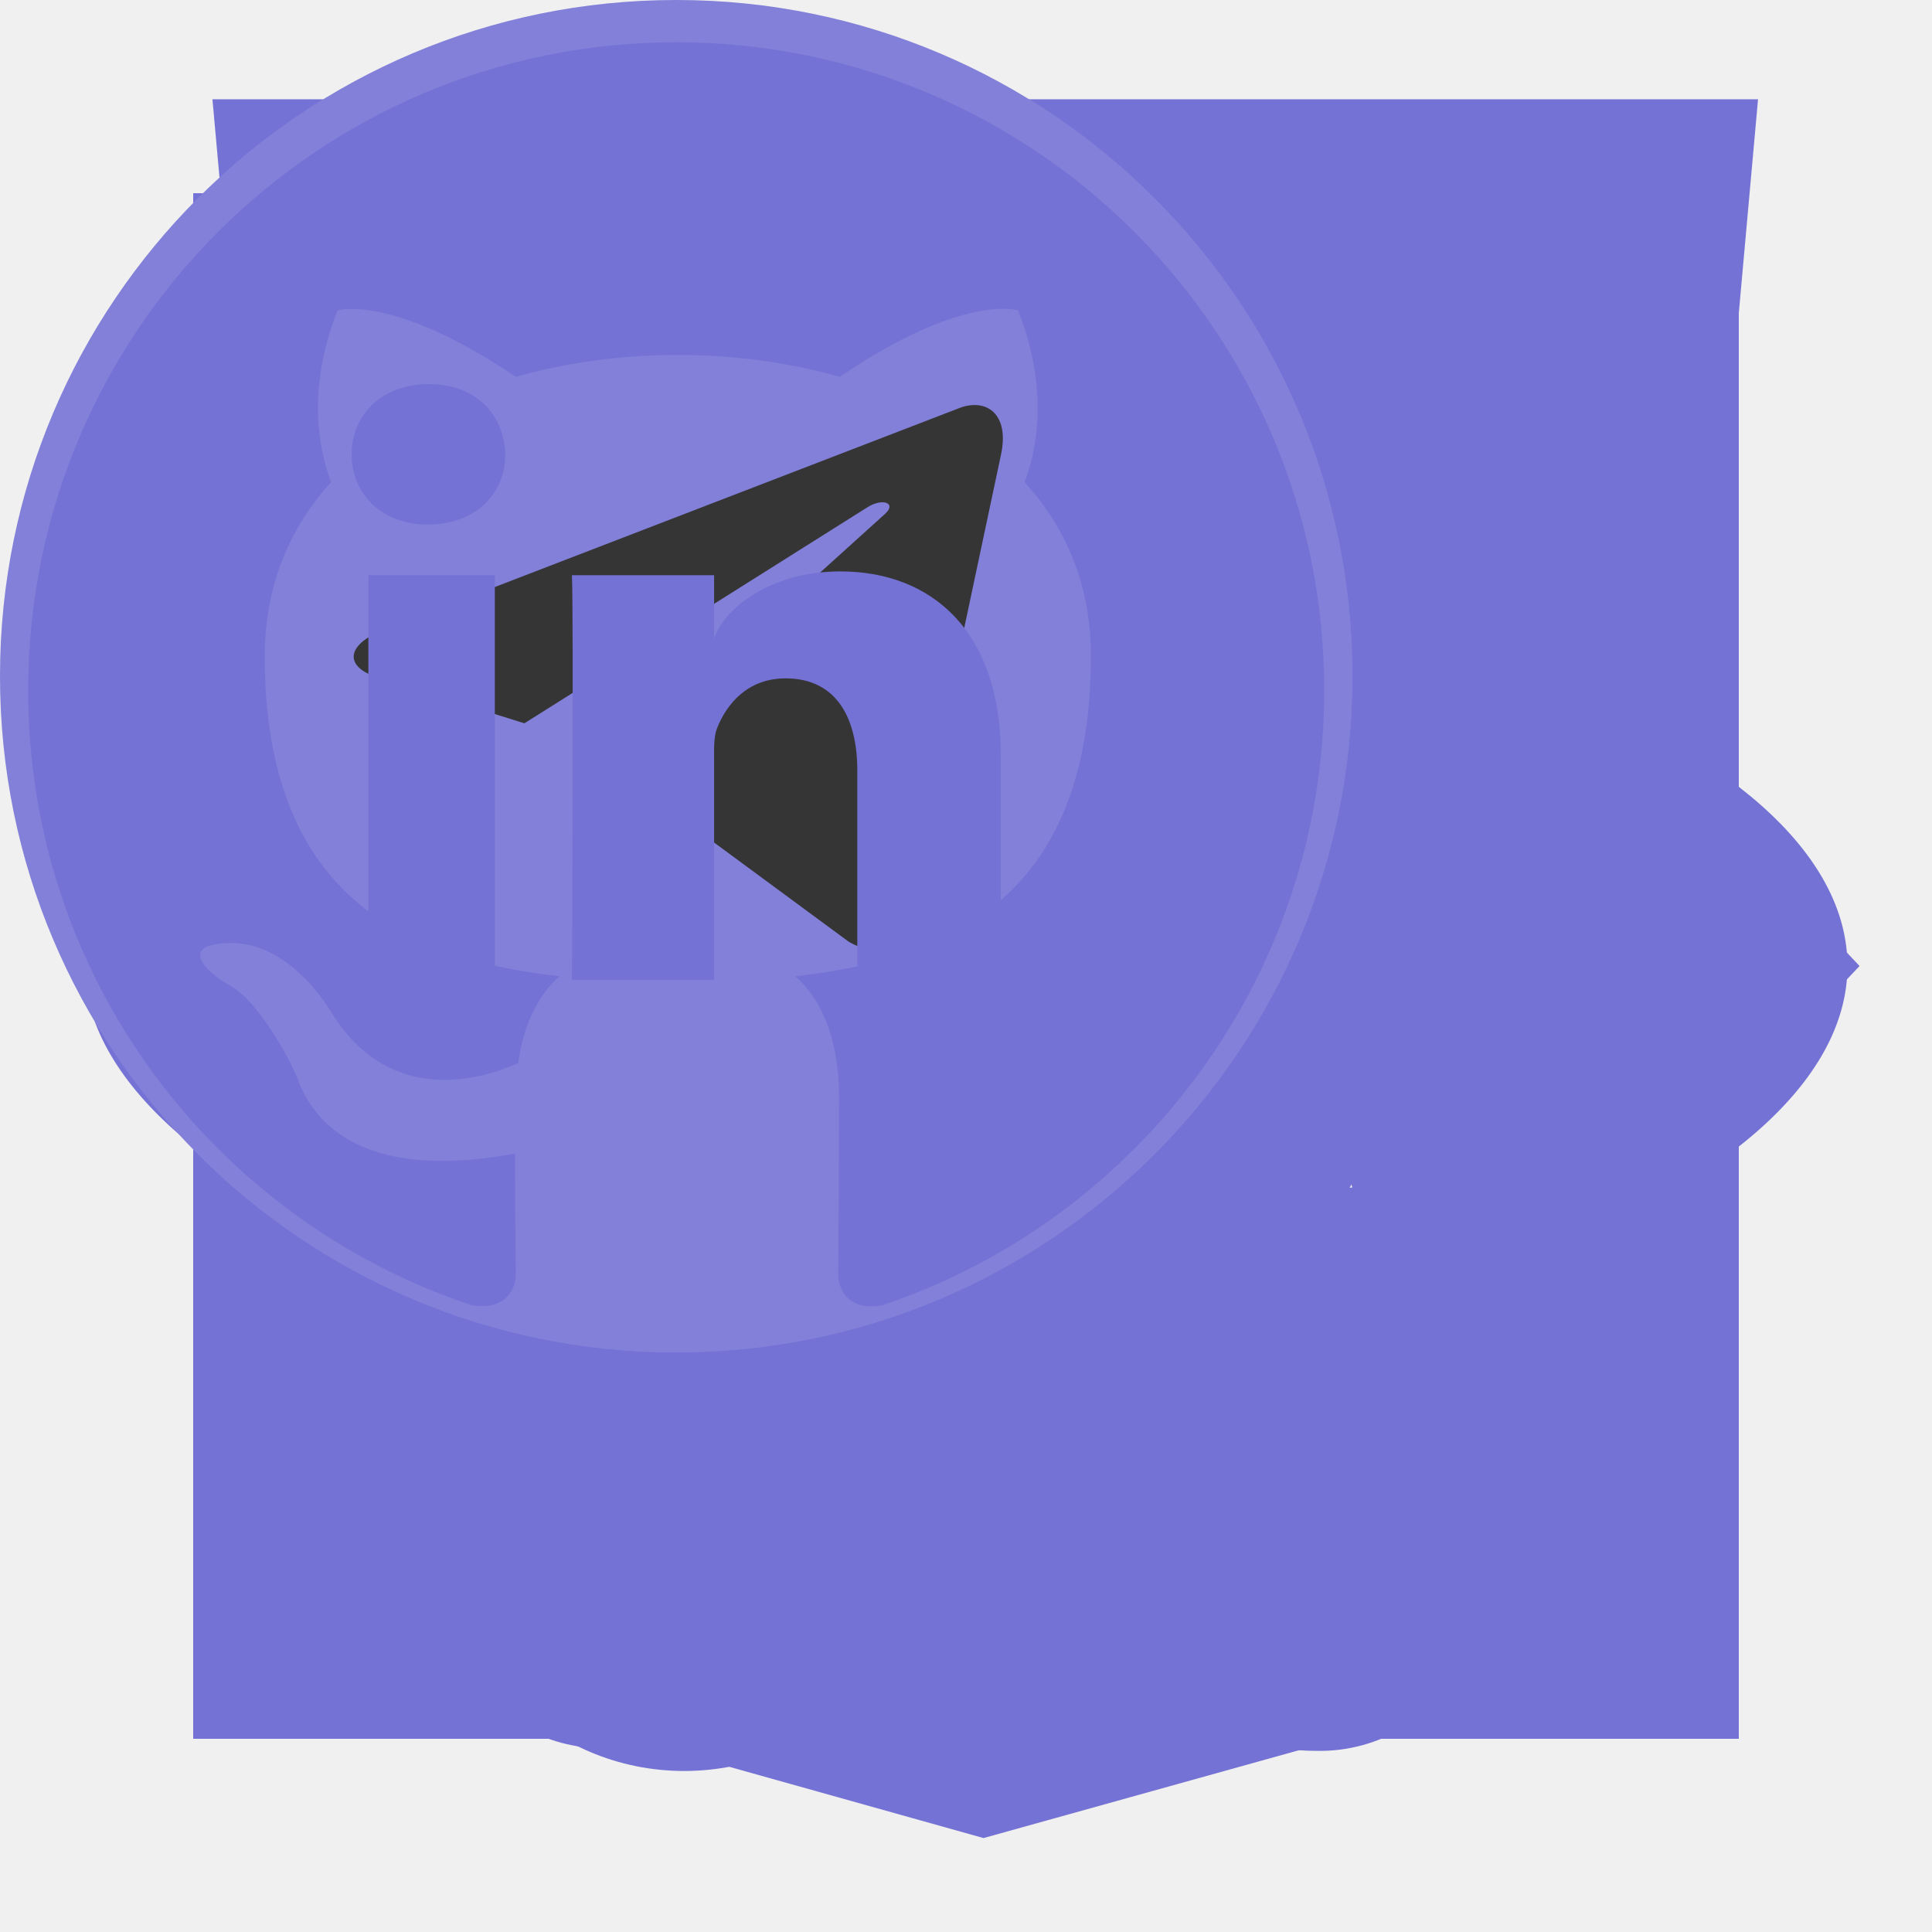
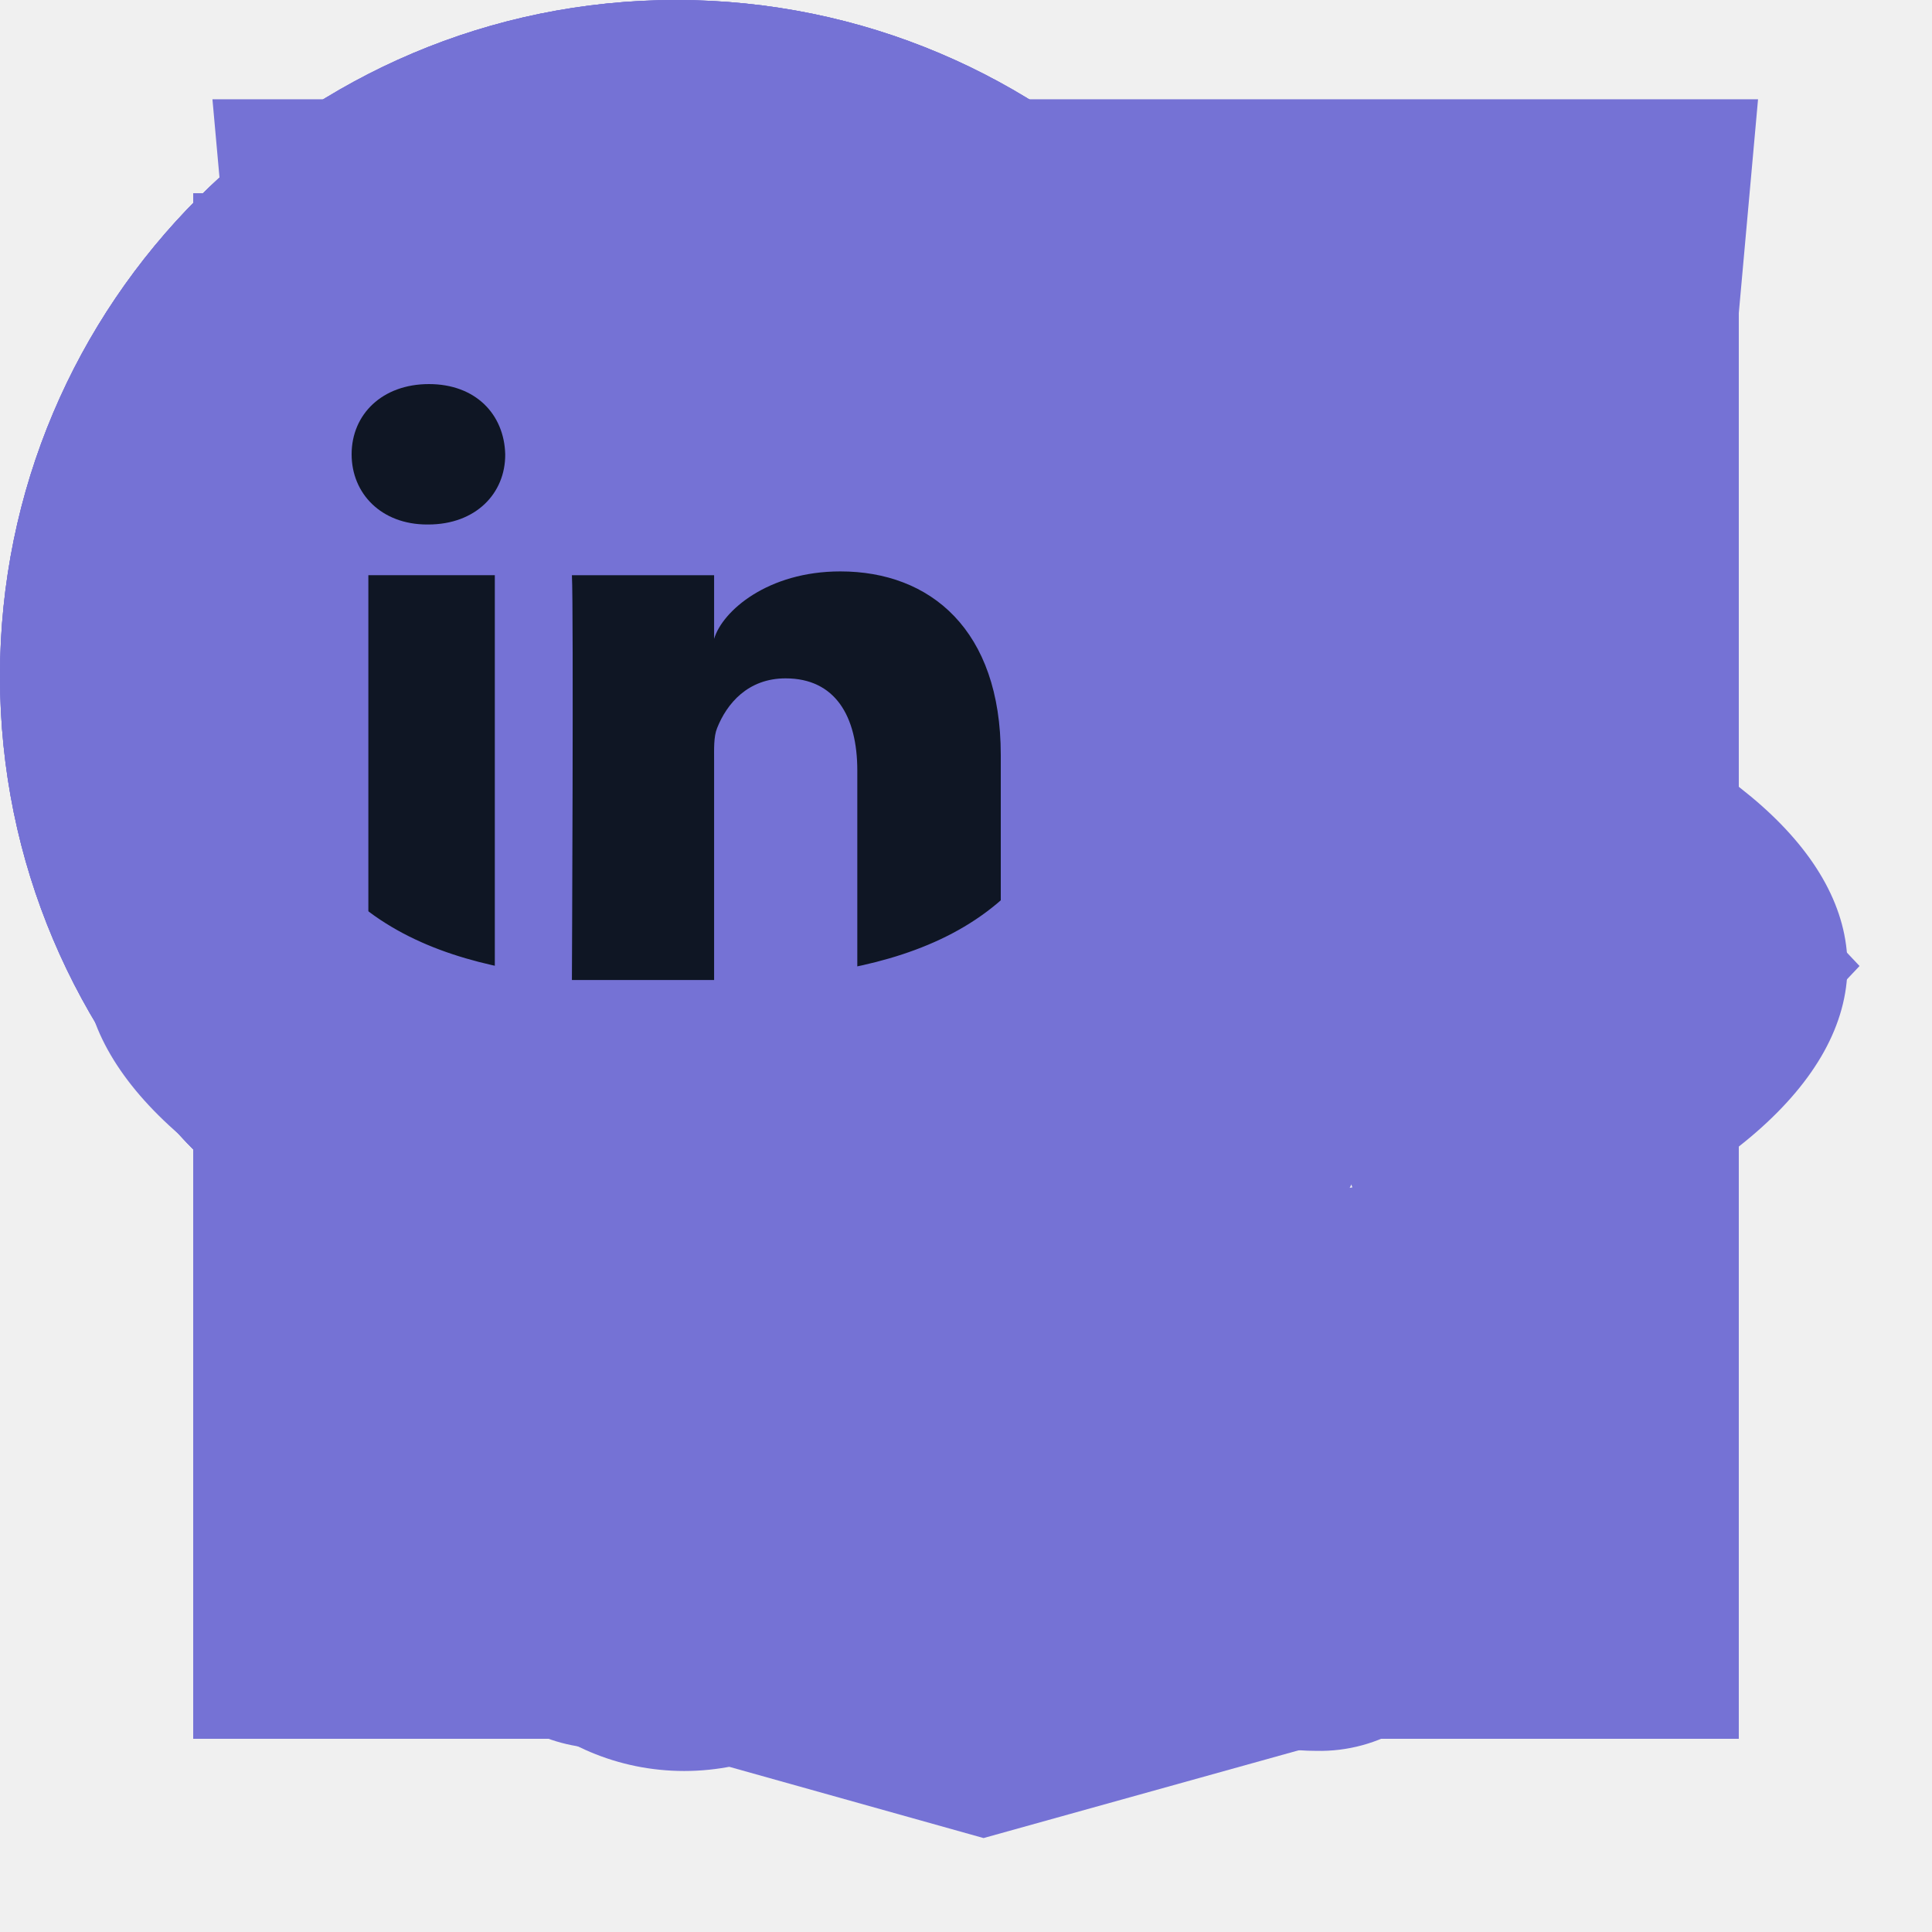
<svg xmlns="http://www.w3.org/2000/svg" width="auto" height="auto" viewBox="0 0 50 50" x="50%" y="50%" fill="none">
  <g id="code">
    <path fill-rule="evenodd" clip-rule="evenodd" d="M18.312 42.065L27.262 6.688L31.438 7.872L22.488 43.312L18.312 42.065Z" fill="#7572D5" />
    <path fill-rule="evenodd" clip-rule="evenodd" d="M13.502 12.688L16.562 15.928L7.995 25L16.562 34.072L13.502 37.312L1.875 25L13.502 12.688Z" fill="#7572D5" />
    <path fill-rule="evenodd" clip-rule="evenodd" d="M36.498 12.688L33.438 15.928L42.005 25L33.438 34.072L36.498 37.312L48.125 25L36.498 12.688Z" fill="#7572D5" />
  </g>
  <g id="css">
    <path d="M38.051 10.844L12.946 10.838L13.351 15.755L32.638 15.758L32.152 20.85H19.503L19.961 25.674H31.736L31.039 32.281L25.497 33.789L19.866 32.27L19.508 28.313H14.536L15.088 35.541L25.497 38.734L35.731 35.865L38.049 10.845L38.051 10.844ZM5.498 2.569H45.498L41.86 43L25.454 47.569L9.14 42.997L5.498 2.569Z" fill="#7572D5" />
  </g>
  <g id="react">
    <g clip-path="url(#clip0_20_1854)">
      <path d="M47.812 25C47.812 22.083 44.688 19.375 39.479 17.5L38.542 17.188V16.771C39.688 11.042 38.854 6.771 36.25 5.208C33.646 3.646 29.792 5.104 25.625 8.75L25 9.375L24.792 9.167H24.583C20.312 5.208 16.146 3.854 13.542 5.312C10.938 6.771 10.208 10.833 11.25 16.146C11.36 16.484 11.43 16.833 11.458 17.188L10.312 17.604C5.208 19.375 2.188 22.083 2.188 25C2.188 27.917 5.521 30.833 10.729 32.708L11.458 32.917C11.33 33.285 11.259 33.672 11.25 34.062C10.208 39.271 11.146 43.229 13.542 44.688C15.938 46.146 20.312 44.792 24.479 41.146L25.104 40.625L25.938 41.458C28.854 43.958 31.771 45.312 34.062 45.312C34.871 45.331 35.667 45.114 36.354 44.688C38.958 43.229 39.896 38.958 38.75 33.542V33.333C38.705 33.162 38.67 32.988 38.646 32.812H38.958C44.479 30.833 47.812 28.021 47.812 25ZM44.792 25C44.792 26.25 42.5 28.438 38.021 29.896H37.812C37.266 28.22 36.605 26.584 35.833 25C36.562 23.333 37.188 21.667 37.708 20.104L38.542 20.312C42.708 21.771 44.792 23.75 44.792 25ZM27.917 39.167L27.083 38.542C28.276 37.22 29.389 35.829 30.417 34.375L35.729 33.542C35.833 33.75 35.833 33.958 35.938 34.062C36.309 35.949 36.379 37.883 36.146 39.792C35.999 40.705 35.561 41.545 34.896 42.188C33.854 42.812 31.042 41.979 27.917 39.167ZM26.562 34.583L25.104 36.458L23.438 34.583H26.562ZM12.292 20C12.815 21.717 13.477 23.39 14.271 25C13.476 26.646 12.815 28.353 12.292 30.104L11.667 29.896C9.843 29.32 8.145 28.401 6.667 27.188C6.284 26.945 5.956 26.626 5.705 26.249C5.454 25.872 5.284 25.447 5.208 25C5.208 23.75 7.292 21.771 11.25 20.417L12.292 20ZM23.438 15.417L25 13.646L26.562 15.417H23.438ZM34.896 7.812C36.042 8.437 36.667 11.562 35.729 16.146C35.734 16.202 35.727 16.259 35.709 16.313C35.691 16.366 35.663 16.416 35.625 16.458L30.417 15.625C29.389 14.171 28.276 12.78 27.083 11.458L27.708 10.938C31.042 8.021 33.75 7.187 34.896 7.812ZM17.5 18.854L16.667 20.208L15.938 21.562C15.625 20.833 15.417 20.104 15.104 19.271L17.5 18.854ZM15.104 30.729C15.417 30 15.625 29.271 15.938 28.438L16.667 29.792L17.5 31.146L15.104 30.729ZM32.5 25C31.97 26.142 31.379 27.255 30.729 28.333C30.104 29.479 29.375 30.521 28.75 31.562H21.25C20.521 30.417 19.792 29.375 19.271 28.333C18.616 27.258 18.025 26.145 17.5 25C18.005 23.846 18.597 22.732 19.271 21.667C19.869 20.587 20.53 19.544 21.25 18.542C23.746 18.333 26.254 18.333 28.75 18.542C29.479 19.583 30.104 20.625 30.729 21.667C31.403 22.732 31.995 23.846 32.5 25ZM33.333 20.208L32.5 18.854L34.896 19.375C34.664 20.121 34.386 20.851 34.062 21.562L33.333 20.208ZM32.5 31.146L33.333 29.792L34.062 28.333L35 30.729L32.5 31.146ZM22.812 11.354H22.917L19.583 15.521L14.375 16.354C14.271 16.042 14.271 15.833 14.167 15.521C13.333 11.25 13.958 8.333 15 7.812C15.277 7.631 15.61 7.557 15.938 7.604C17.396 7.604 19.896 8.646 22.708 11.146L22.812 11.354ZM14.167 34.583C14.186 34.262 14.256 33.945 14.375 33.646L19.688 34.375C20.689 35.848 21.803 37.241 23.021 38.542L22.812 38.75L22.604 38.958C21.184 40.274 19.521 41.3 17.708 41.979C17.311 42.187 16.875 42.313 16.427 42.349C15.98 42.385 15.53 42.33 15.104 42.188C13.958 41.562 13.333 38.75 14.167 34.583Z" fill="#7572D5" />
      <path d="M25 20.417C24.089 20.396 23.193 20.647 22.426 21.138C21.659 21.629 21.055 22.337 20.692 23.173C20.329 24.008 20.223 24.933 20.388 25.828C20.553 26.724 20.981 27.551 21.618 28.202C22.255 28.854 23.071 29.301 23.963 29.486C24.855 29.672 25.781 29.587 26.625 29.243C27.468 28.9 28.191 28.313 28.699 27.557C29.207 26.801 29.479 25.911 29.479 25C29.48 23.802 29.011 22.652 28.174 21.795C27.337 20.939 26.197 20.444 25 20.417Z" fill="#7572D5" />
    </g>
    <defs>
      <clipPath id="clip0_20_1854">
        <rect width="50" height="50" fill="white" />
      </clipPath>
    </defs>
  </g>
  <g id="typescript">
    <path d="M5 25V45H45V5H5V25ZM37.235 23.407C38.252 23.66 39.025 24.112 39.737 24.848C40.105 25.242 40.652 25.958 40.695 26.132C40.708 26.182 38.968 27.348 37.915 28.003C37.877 28.028 37.723 27.863 37.553 27.61C37.037 26.86 36.498 26.537 35.673 26.48C34.46 26.397 33.68 27.032 33.687 28.092C33.676 28.352 33.734 28.611 33.857 28.842C34.123 29.393 34.62 29.725 36.173 30.397C39.038 31.63 40.263 32.442 41.025 33.597C41.875 34.885 42.067 36.943 41.488 38.473C40.855 40.137 39.28 41.267 37.063 41.64C36.378 41.762 34.753 41.743 34.017 41.61C32.41 41.323 30.887 40.53 29.947 39.488C29.578 39.083 28.86 38.022 28.905 37.947C28.923 37.92 29.088 37.818 29.272 37.712C29.452 37.61 30.123 37.222 30.758 36.853L31.908 36.187L32.15 36.543C32.487 37.057 33.222 37.762 33.667 37.997C34.943 38.67 36.695 38.575 37.558 37.8C37.732 37.654 37.869 37.469 37.96 37.261C38.05 37.053 38.092 36.827 38.08 36.6C38.08 36.137 38.022 35.933 37.78 35.583C37.47 35.14 36.835 34.767 35.032 33.983C32.968 33.095 32.08 32.543 31.267 31.667C30.759 31.088 30.384 30.405 30.168 29.667C30.017 29.102 29.978 27.685 30.098 27.115C30.523 25.12 32.028 23.732 34.2 23.318C34.905 23.185 36.543 23.235 37.235 23.407ZM27.845 25.077L27.858 26.715H22.65V41.508H18.967V26.715H13.763V25.108C13.763 24.218 13.782 23.475 13.807 23.458C13.827 23.432 16.995 23.418 20.835 23.425L27.827 23.445L27.845 25.077Z" fill="#7572D5" />
  </g>
  <g id="styledcomponents">
    <path d="M37.259 6.25L36.989 7.65C36.571 10.302 36.722 11.061 37.868 12.045L38.975 12.955L37.829 18.03C37.144 21.059 36.304 23.597 35.771 24.431C35.313 25.15 34.78 26.21 34.664 26.779C34.473 27.459 33.825 28.143 32.833 28.748C31.958 29.242 30.238 30.566 29.02 31.629C28.047 32.499 27.377 33.033 27.013 33.262L25.823 34.196C25.442 34.805 25.225 35.295 25.142 35.667C25.059 36.05 25.106 36.304 25.229 36.49C25.348 36.669 25.553 36.795 25.834 36.874C26.167 36.951 26.51 36.979 26.851 36.956C27.622 36.904 28.386 36.769 29.128 36.555C29.381 36.487 29.579 36.422 29.752 36.365C30.019 36.039 30.635 35.424 31.727 34.353C34.625 31.515 35.731 29.961 34.589 30.38C34.167 30.53 34.358 30.151 35.082 29.392C36.61 27.914 37.486 25.68 39.317 18.675C40.766 13.144 40.766 13.066 41.833 13.066C42.334 13.066 43.75 13.152 43.75 13.152V6.25H40.499H37.259ZM24.422 18.081C23.369 18.073 21.106 19.666 14.33 25.161C14.038 25.852 14.013 26.328 14.146 26.636C14.233 26.847 14.392 26.994 14.611 27.101C14.828 27.209 15.109 27.273 15.419 27.298C16.035 27.352 16.763 27.255 17.35 27.141L17.747 27.051C17.883 26.87 18.061 26.725 18.266 26.629C18.684 26.4 20.439 24.81 22.194 23.106C25.283 19.999 26.007 18.596 24.75 18.142C24.646 18.101 24.533 18.08 24.422 18.081ZM32.336 20.239C31.41 20.264 29.741 21.331 26.883 23.597C25.449 24.753 24.541 25.376 24.054 25.505L22.165 26.987C21.455 28.275 21.351 29.074 21.538 29.514C21.585 29.622 21.653 29.721 21.739 29.803C21.824 29.886 21.925 29.95 22.036 29.994C22.311 30.102 22.605 30.156 22.901 30.155C23.608 30.147 24.311 30.045 24.991 29.85C25.345 29.756 25.695 29.646 26.04 29.521L26.144 29.478L26.335 29.378C26.696 28.916 27.525 28.046 28.563 27.044C31.842 23.901 33.518 21.667 33.176 20.833C33.021 20.429 32.754 20.225 32.336 20.239ZM23.6 24.105C23.333 24.134 22.735 24.592 21.657 25.53C20.1 26.897 18.403 27.685 17.815 27.334C17.679 27.364 17.542 27.393 17.404 27.42C16.806 27.538 16.06 27.635 15.393 27.581C15.079 27.562 14.771 27.485 14.485 27.355C14.215 27.233 14 27.016 13.88 26.747C13.746 26.425 13.746 26.024 13.898 25.512L11.555 27.423L6.254 31.78V38.842L23.625 25.251C23.622 25.102 23.641 24.953 23.683 24.81C23.816 24.331 23.809 24.087 23.6 24.109V24.105ZM31.075 26.392C30.811 26.392 30.372 26.761 29.669 27.502C28.714 28.515 27.211 29.496 26.415 29.696L26.292 29.761C26.161 29.814 26.029 29.865 25.896 29.911C25.679 29.983 25.398 30.069 25.074 30.155C24.425 30.33 23.618 30.491 22.897 30.473C22.557 30.473 22.221 30.407 21.906 30.28C21.609 30.159 21.372 29.927 21.243 29.636C21.034 29.138 21.117 28.44 21.574 27.448L6.25 39.437V43.75H12.982L27.262 32.61C27.633 32.202 28.191 31.644 28.945 30.946C30.963 29.088 31.421 28.447 31.421 27.499C31.421 26.761 31.338 26.389 31.075 26.389V26.392ZM34.473 33.373L33.251 34.583C32.567 35.227 31.345 36.022 30.509 36.362L30.343 36.433L30.332 36.451L30.296 36.487C30.264 36.512 30.249 36.516 30.224 36.526C29.89 36.652 29.551 36.763 29.208 36.859C28.444 37.08 27.659 37.218 26.865 37.271C26.49 37.295 26.113 37.262 25.748 37.174C25.431 37.105 25.151 36.921 24.962 36.659C24.789 36.394 24.739 36.039 24.836 35.603C24.913 35.292 25.028 34.991 25.178 34.708L13.656 43.75H28.981L30.811 41.667C33.327 38.753 34.473 36.669 34.473 34.887V33.373Z" fill="#7572D5" />
  </g>
  <g id="figma">
    <path d="M17.708 4.167C14.257 4.167 11.458 6.965 11.458 10.417C11.458 13.868 14.257 16.667 17.708 16.667H32.292C35.743 16.667 38.542 13.868 38.542 10.417C38.542 6.965 35.743 4.167 32.292 4.167H17.708Z" fill="#7572D5" />
    <path d="M32.292 18.75C28.84 18.75 26.042 21.548 26.042 25C26.042 28.452 28.84 31.25 32.292 31.25C35.744 31.25 38.542 28.452 38.542 25C38.542 21.548 35.744 18.75 32.292 18.75Z" fill="#7572D5" />
    <path d="M11.458 25C11.458 21.548 14.257 18.75 17.708 18.75H23.958V31.25H17.708C14.257 31.25 11.458 28.452 11.458 25Z" fill="#7572D5" />
    <path d="M17.708 33.333C14.257 33.333 11.458 36.132 11.458 39.583C11.458 43.035 14.257 45.833 17.708 45.833C21.16 45.833 23.958 43.035 23.958 39.583V33.333H17.708Z" fill="#7572D5" />
  </g>
  <g id="instagram">
-     <rect width="35" height="35" rx="17.5" fill="white" fill-opacity="0.1" />
-     <path d="M22.652 9.1H12.348C10.557 9.1 9.1 10.556 9.1 12.347V15.778V22.653C9.1 24.444 10.557 25.9 12.348 25.9H22.652C24.443 25.9 25.9 24.444 25.9 22.653V15.771V12.341C25.893 10.556 24.437 9.1 22.652 9.1ZM23.583 11.035H23.957V11.402V13.882L21.116 13.889L21.109 11.042L23.583 11.035ZM15.098 15.771C15.636 15.03 16.509 14.538 17.493 14.538C18.478 14.538 19.351 15.024 19.889 15.771C20.243 16.257 20.447 16.854 20.447 17.497C20.447 19.124 19.121 20.455 17.487 20.455C15.853 20.455 14.54 19.124 14.54 17.497C14.54 16.854 14.75 16.257 15.098 15.771ZM24.259 22.646C24.259 23.532 23.538 24.253 22.652 24.253H12.348C11.463 24.253 10.741 23.532 10.741 22.646V15.771H13.248C13.031 16.303 12.906 16.887 12.906 17.497C12.906 20.029 14.967 22.089 17.5 22.089C20.033 22.089 22.094 20.029 22.094 17.497C22.094 16.887 21.969 16.303 21.753 15.771H24.259V22.646Z" fill="#7572D5" />
+     <rect width="35" height="35" rx="17.5" fill="#7572D5" />
+     <path d="M22.652 9.1H12.348C10.557 9.1 9.1 10.556 9.1 12.347V15.778V22.653C9.1 24.444 10.557 25.9 12.348 25.9H22.652C24.443 25.9 25.9 24.444 25.9 22.653V15.771V12.341C25.893 10.556 24.437 9.1 22.652 9.1ZM23.583 11.035H23.957V11.402V13.882L21.116 13.889L21.109 11.042L23.583 11.035ZM15.098 15.771C15.636 15.03 16.509 14.538 17.493 14.538C18.478 14.538 19.351 15.024 19.889 15.771C20.243 16.257 20.447 16.854 20.447 17.497C20.447 19.124 19.121 20.455 17.487 20.455C15.853 20.455 14.54 19.124 14.54 17.497C14.54 16.854 14.75 16.257 15.098 15.771ZM24.259 22.646C24.259 23.532 23.538 24.253 22.652 24.253H12.348C11.463 24.253 10.741 23.532 10.741 22.646V15.771H13.248C13.031 16.303 12.906 16.887 12.906 17.497C12.906 20.029 14.967 22.089 17.5 22.089C20.033 22.089 22.094 20.029 22.094 17.497C22.094 16.887 21.969 16.303 21.753 15.771H24.259V22.646Z" fill="#0f1624" />
  </g>
  <g id="telegram">
    <rect width="35" height="35" rx="17.5" fill="#7572D5" />
-     <path d="M25.906 11.764L23.37 23.721C23.179 24.564 22.68 24.774 21.972 24.377L18.108 21.53L16.245 23.323C16.038 23.53 15.866 23.702 15.468 23.702L15.746 19.768L22.905 13.299C23.217 13.022 22.838 12.867 22.422 13.145L13.571 18.719L9.76 17.526C8.932 17.267 8.917 16.697 9.933 16.299L24.837 10.557C25.527 10.299 26.131 10.71 25.906 11.764Z" fill="#1F1F20" />
+     <path d="M25.906 11.764L23.37 23.721C23.179 24.564 22.68 24.774 21.972 24.377L18.108 21.53L16.245 23.323C16.038 23.53 15.866 23.702 15.468 23.702L15.746 19.768L22.905 13.299C23.217 13.022 22.838 12.867 22.422 13.145L13.571 18.719L9.76 17.526C8.932 17.267 8.917 16.697 9.933 16.299L24.837 10.557C25.527 10.299 26.131 10.71 25.906 11.764Z" fill="#0f1624" />
  </g>
  <g id="linkedin">
-     <rect width="35" height="35" rx="17.5" fill="white" fill-opacity="0.1" />
-     <path d="M12.806 14.886H9.533V25.363H12.806V14.886Z" fill="#7572D5" />
-     <path d="M11.101 9.94C9.894 9.94 9.1 10.721 9.1 11.757C9.1 12.774 9.868 13.574 11.055 13.574H11.081C12.314 13.574 13.082 12.768 13.075 11.757C13.049 10.721 12.308 9.94 11.101 9.94Z" fill="#7572D5" />
-     <path d="M21.748 14.788C19.871 14.788 18.697 15.811 18.481 16.533V14.886H14.801C14.847 15.759 14.801 25.363 14.801 25.363H18.481V19.701C18.481 19.38 18.468 19.065 18.559 18.842C18.809 18.212 19.353 17.556 20.331 17.556C21.61 17.556 22.187 18.527 22.187 19.944V25.363H25.9V19.537C25.9 16.297 24.076 14.788 21.748 14.788Z" fill="#7572D5" />
+     <rect width="35" height="35" rx="17.5" fill="#7572D5" />
+     <path d="M12.806 14.886H9.533V25.363H12.806V14.886Z" fill="#0f1624" />
+     <path d="M11.101 9.94C9.894 9.94 9.1 10.721 9.1 11.757C9.1 12.774 9.868 13.574 11.055 13.574H11.081C12.314 13.574 13.082 12.768 13.075 11.757C13.049 10.721 12.308 9.94 11.101 9.94Z" fill="#0f1624" />
+     <path d="M21.748 14.788C19.871 14.788 18.697 15.811 18.481 16.533V14.886H14.801C14.847 15.759 14.801 25.363 14.801 25.363H18.481V19.701C18.481 19.38 18.468 19.065 18.559 18.842C18.809 18.212 19.353 17.556 20.331 17.556C21.61 17.556 22.187 18.527 22.187 19.944V25.363H25.9V19.537C25.9 16.297 24.076 14.788 21.748 14.788Z" fill="#0f1624" />
  </g>
  <g id="github">
    <path fill-rule="evenodd" clip-rule="evenodd" d="M17.5 1.094C8.234 1.094 0.729 8.599 0.729 17.865C0.729 25.286 5.53 31.554 12.196 33.776C13.035 33.923 13.349 33.419 13.349 32.979C13.349 32.581 13.328 31.26 13.328 29.856C9.115 30.631 8.025 28.828 7.689 27.885C7.5 27.403 6.683 25.915 5.97 25.516C5.383 25.202 4.545 24.426 5.949 24.405C7.27 24.384 8.213 25.621 8.528 26.124C10.037 28.661 12.448 27.948 13.412 27.508C13.559 26.418 13.999 25.684 14.481 25.265C10.75 24.845 6.851 23.399 6.851 16.984C6.851 15.16 7.5 13.651 8.57 12.477C8.402 12.058 7.815 10.339 8.737 8.033C8.737 8.033 10.142 7.592 13.349 9.752C14.691 9.374 16.116 9.186 17.542 9.186C18.968 9.186 20.393 9.374 21.735 9.752C24.942 7.571 26.347 8.033 26.347 8.033C27.269 10.339 26.682 12.058 26.514 12.477C27.584 13.651 28.233 15.139 28.233 16.984C28.233 23.42 24.313 24.845 20.582 25.265C21.19 25.789 21.714 26.795 21.714 28.367C21.714 30.61 21.693 32.413 21.693 32.979C21.693 33.419 22.007 33.944 22.846 33.776C29.47 31.554 34.271 25.265 34.271 17.865C34.271 8.599 26.766 1.094 17.5 1.094Z" fill="#7572D5" />
  </g>
</svg>
